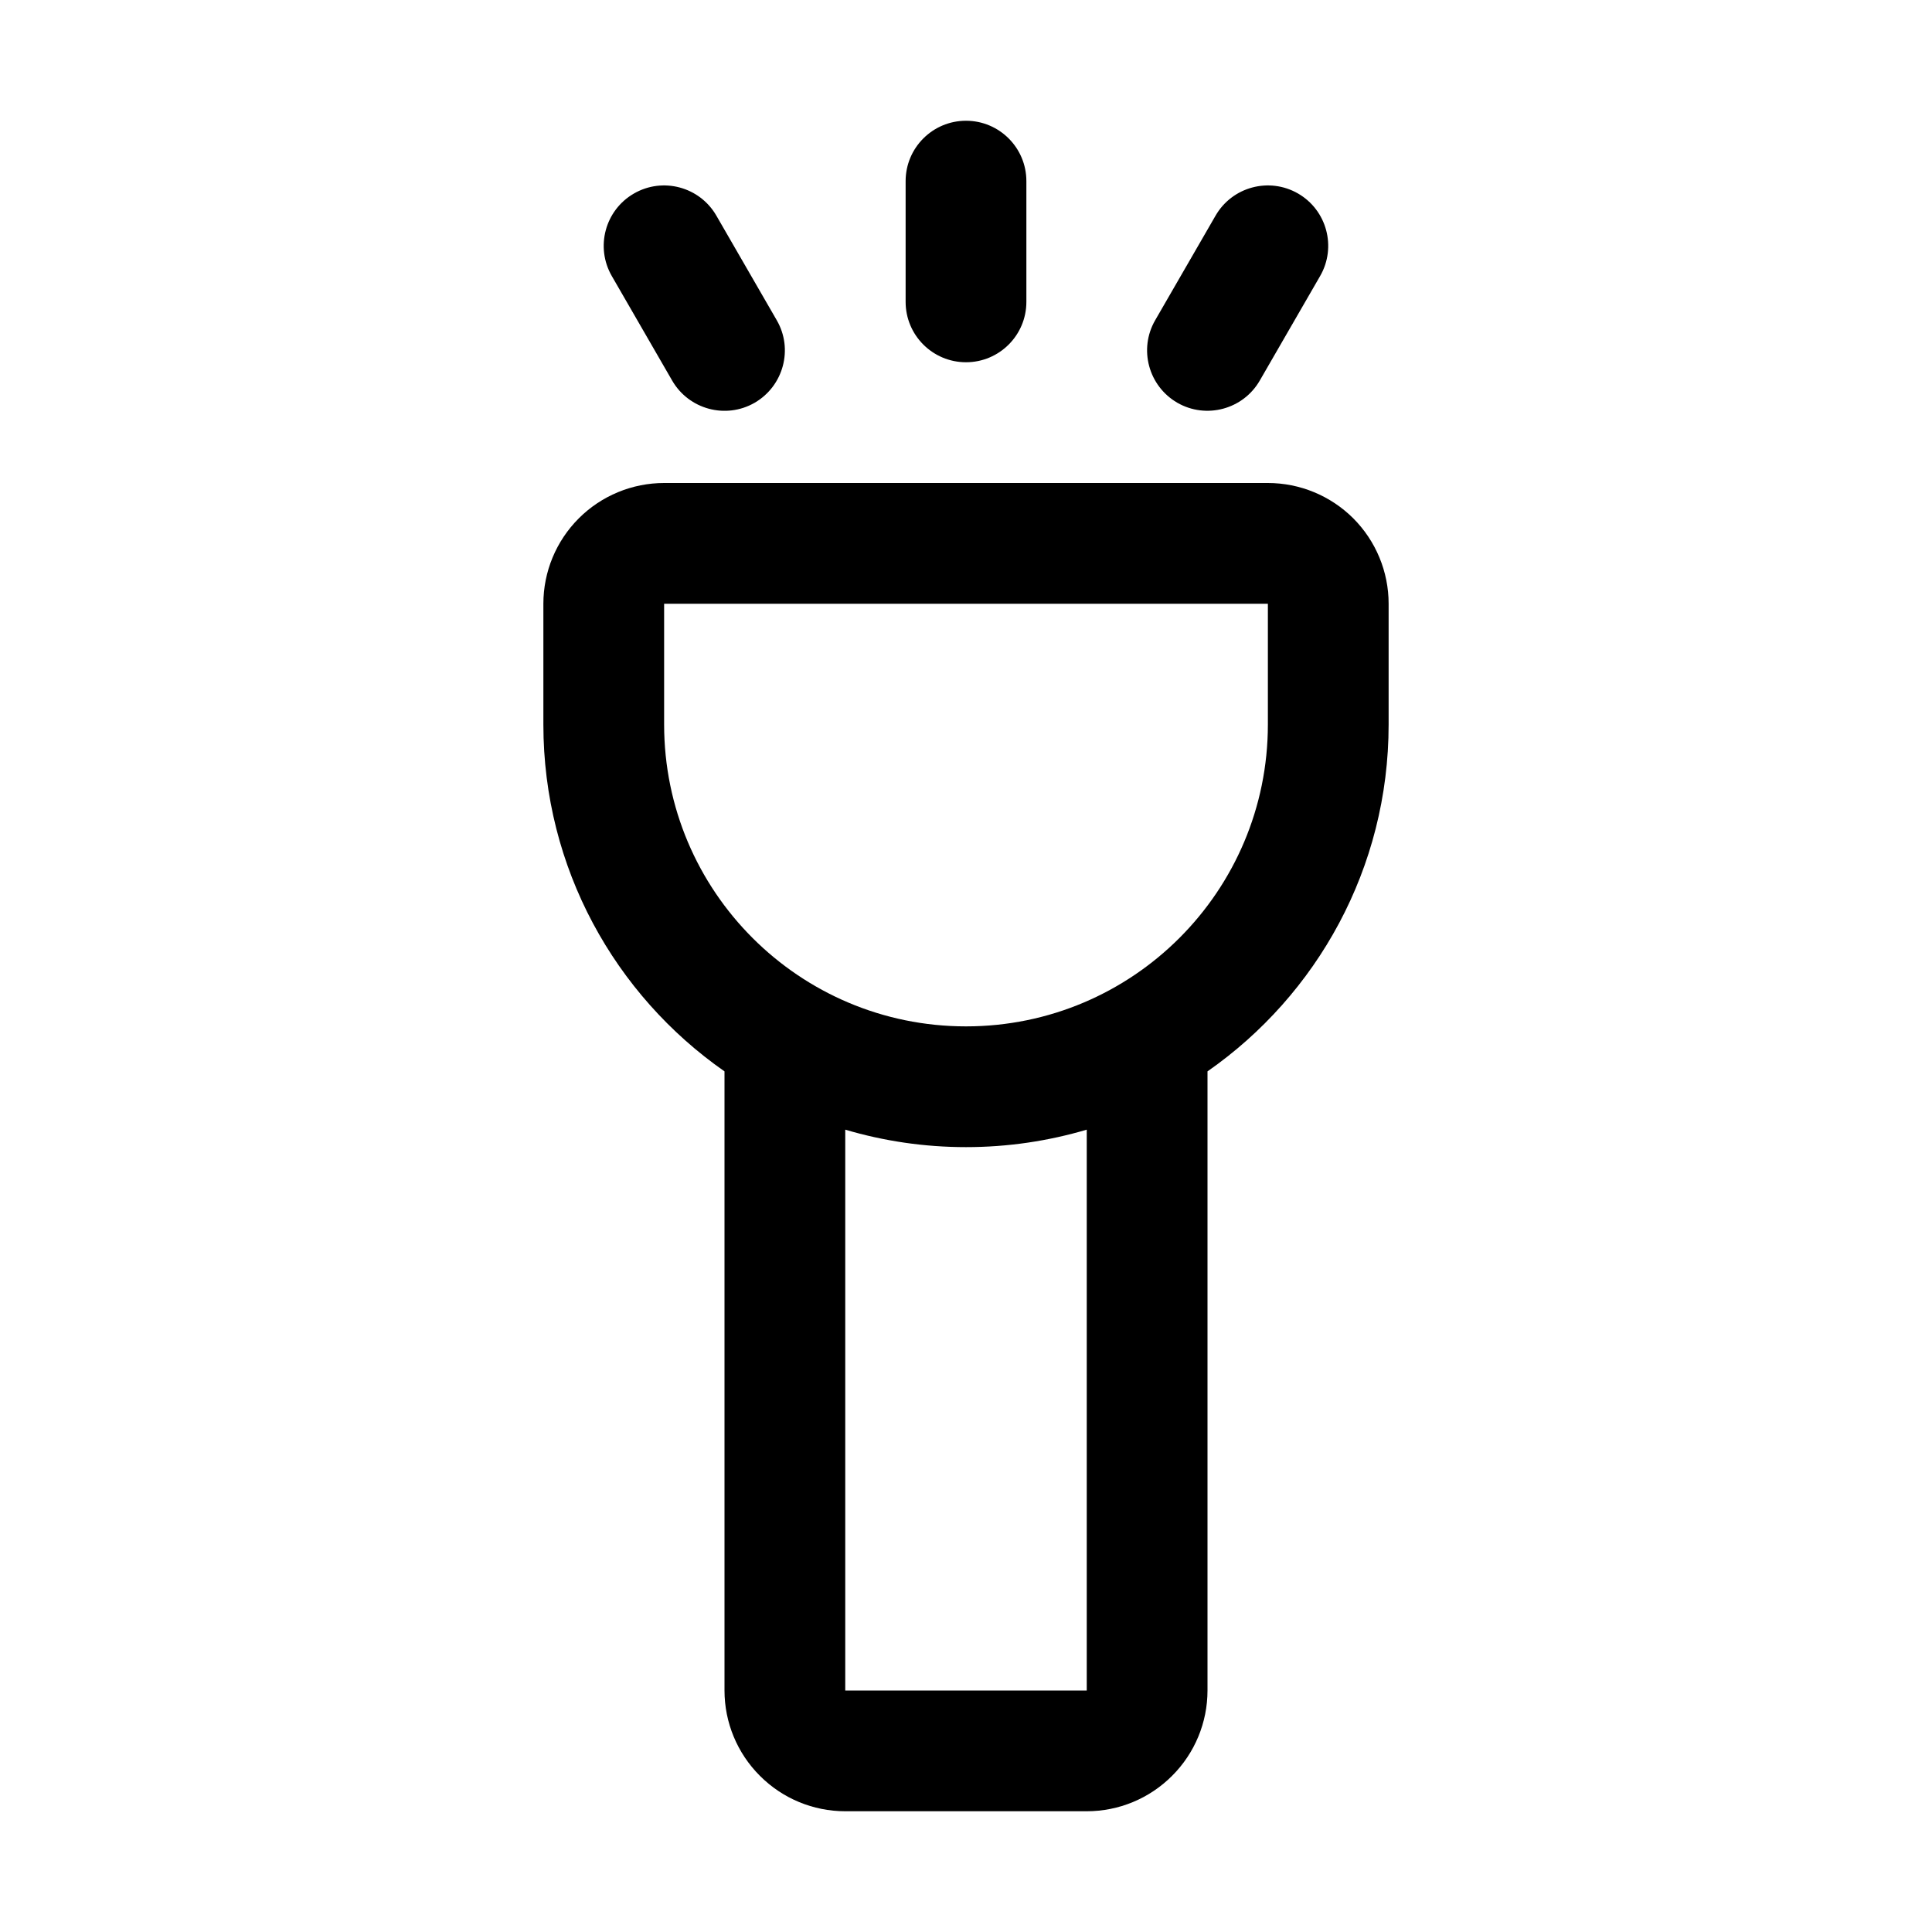
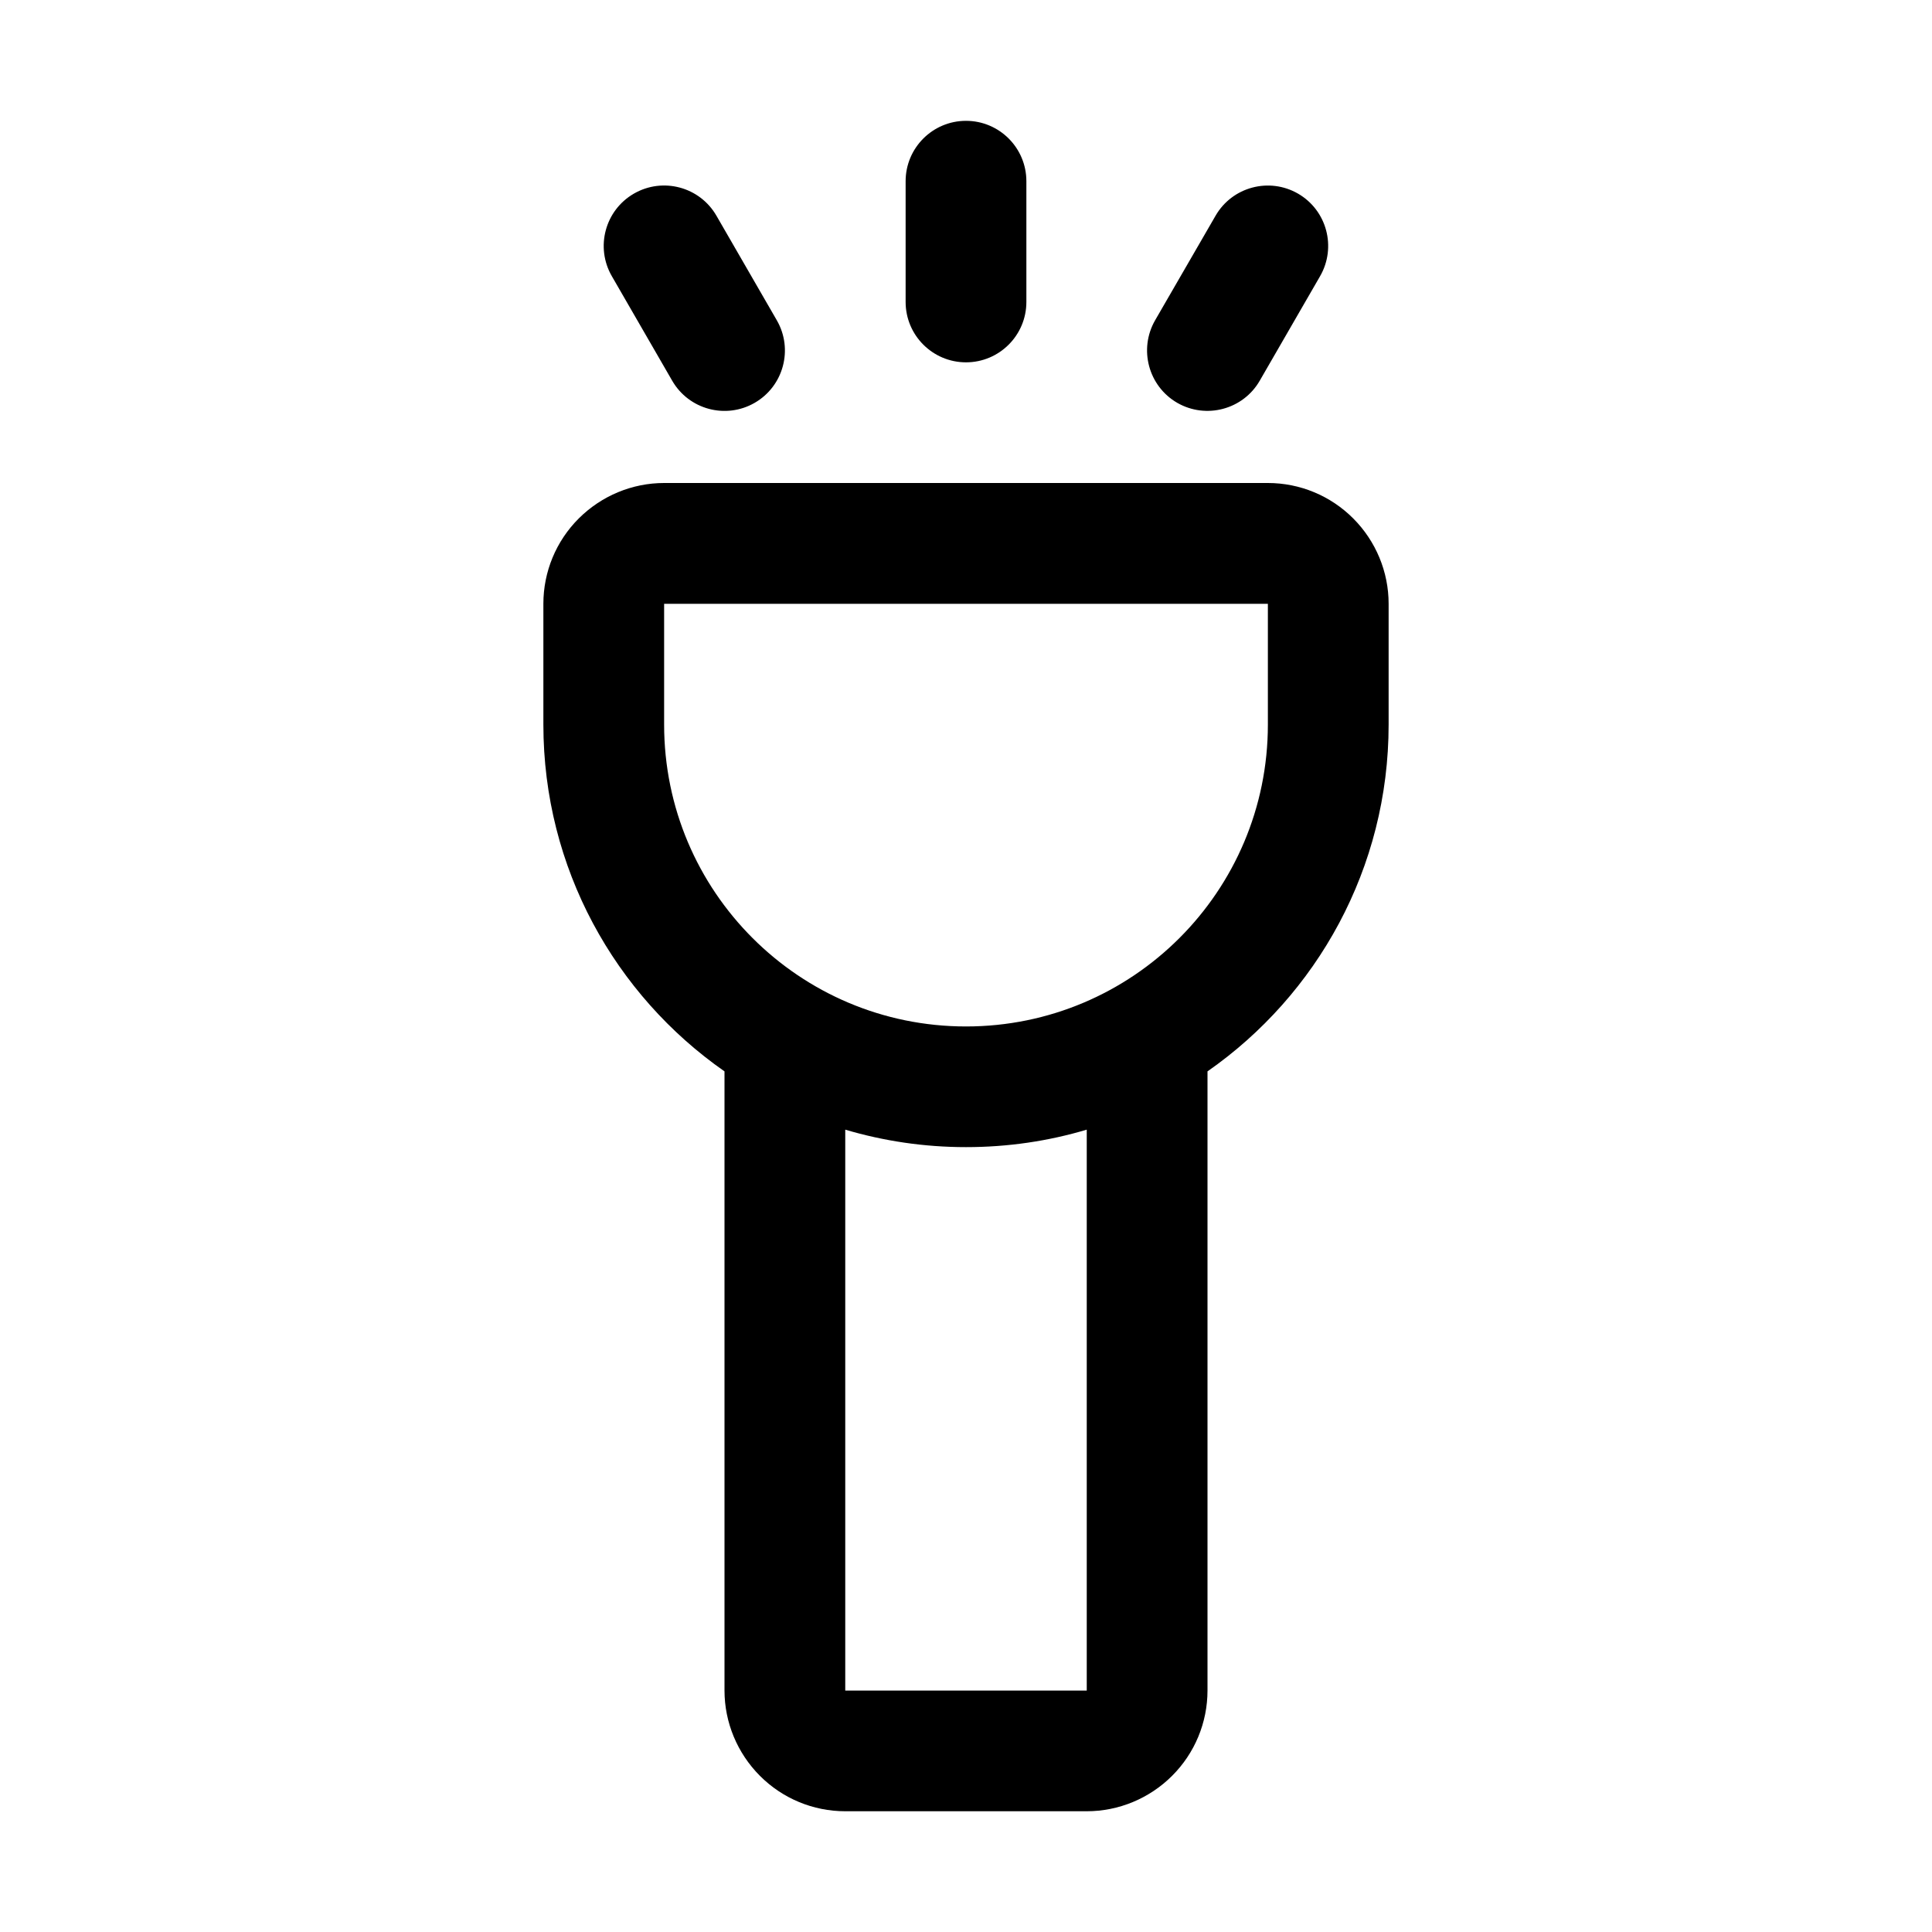
- <svg xmlns="http://www.w3.org/2000/svg" width="24" height="24" viewBox="0 0 24 24" fill="none">
-   <path fill-rule="evenodd" clip-rule="evenodd" d="M9 13.309C7.64 12.36 6.75 10.784 6.75 9V7.5C6.75 7.102 6.908 6.721 7.19 6.439C7.471 6.158 7.853 6 8.25 6H15.75C16.148 6 16.529 6.158 16.811 6.439C17.092 6.721 17.25 7.102 17.25 7.5V9C17.25 10.784 16.36 12.36 15 13.309V21C15 21.397 14.842 21.779 14.56 22.06C14.279 22.342 13.898 22.5 13.5 22.5H10.5C10.102 22.5 9.721 22.342 9.44 22.06C9.158 21.779 9 21.397 9 21V13.309ZM13.5 14.033C13.024 14.174 12.521 14.25 12 14.25C11.479 14.25 10.976 14.174 10.5 14.033V21H13.5V14.033ZM12 12.75C14.071 12.75 15.75 11.071 15.75 9V7.5H8.25V9C8.25 11.071 9.929 12.75 12 12.75ZM11.25 2.25C11.25 1.836 11.586 1.5 12 1.5C12.414 1.5 12.75 1.836 12.75 2.25V3.75C12.75 4.164 12.414 4.5 12 4.5C11.586 4.5 11.25 4.164 11.25 3.75V2.25ZM15.1 2.679C15.307 2.32 15.766 2.197 16.125 2.404C16.483 2.611 16.606 3.07 16.399 3.429L15.649 4.728C15.442 5.086 14.983 5.209 14.625 5.003C14.266 4.795 14.143 4.336 14.35 3.978L15.1 2.679ZM7.6 3.429C7.393 3.07 7.516 2.611 7.875 2.404C8.233 2.197 8.692 2.32 8.899 2.679L9.649 3.978C9.857 4.336 9.733 4.795 9.375 5.003C9.016 5.21 8.557 5.086 8.35 4.728L7.6 3.429Z" fill="black" />
+ <svg xmlns="http://www.w3.org/2000/svg" fill="none" height="24" viewBox="0 0 24 24" width="24">
+   <path clip-rule="evenodd" d="m9 13.309c-1.36-.949-2.25-2.525-2.25-4.309v-1.5c0-.398.158-.779.44-1.06s.663-.44 1.06-.44h7.5c.398 0 .779.158 1.06.44.281.281.44.663.44 1.06v1.5c0 1.784-.89 3.36-2.25 4.309v7.691c0 .398-.158.779-.44 1.06-.281.281-.663.44-1.06.44h-3c-.398 0-.779-.158-1.06-.44s-.44-.663-.44-1.06zm4.5.724c-.475.142-.979.217-1.5.217s-1.024-.076-1.5-.217v6.968h3zm-1.5-1.282c2.071 0 3.75-1.679 3.75-3.75v-1.5h-7.5v1.5c0 2.071 1.679 3.75 3.75 3.75zm-.75-10.5c0-.414.336-.75.75-.75s.75.336.75.75v1.5c0 .414-.336.75-.75.75s-.75-.336-.75-.75zm3.85.429c.207-.359.666-.481 1.024-.275.359.207.481.666.275 1.025l-.75 1.299c-.207.359-.666.481-1.025.275-.358-.207-.481-.666-.275-1.025zm-7.5.75c-.207-.359-.084-.818.275-1.025s.818-.084 1.025.275l.75 1.299c.207.359.084.818-.275 1.025s-.818.084-1.025-.275z" fill="#000" fill-rule="evenodd" />
</svg>
